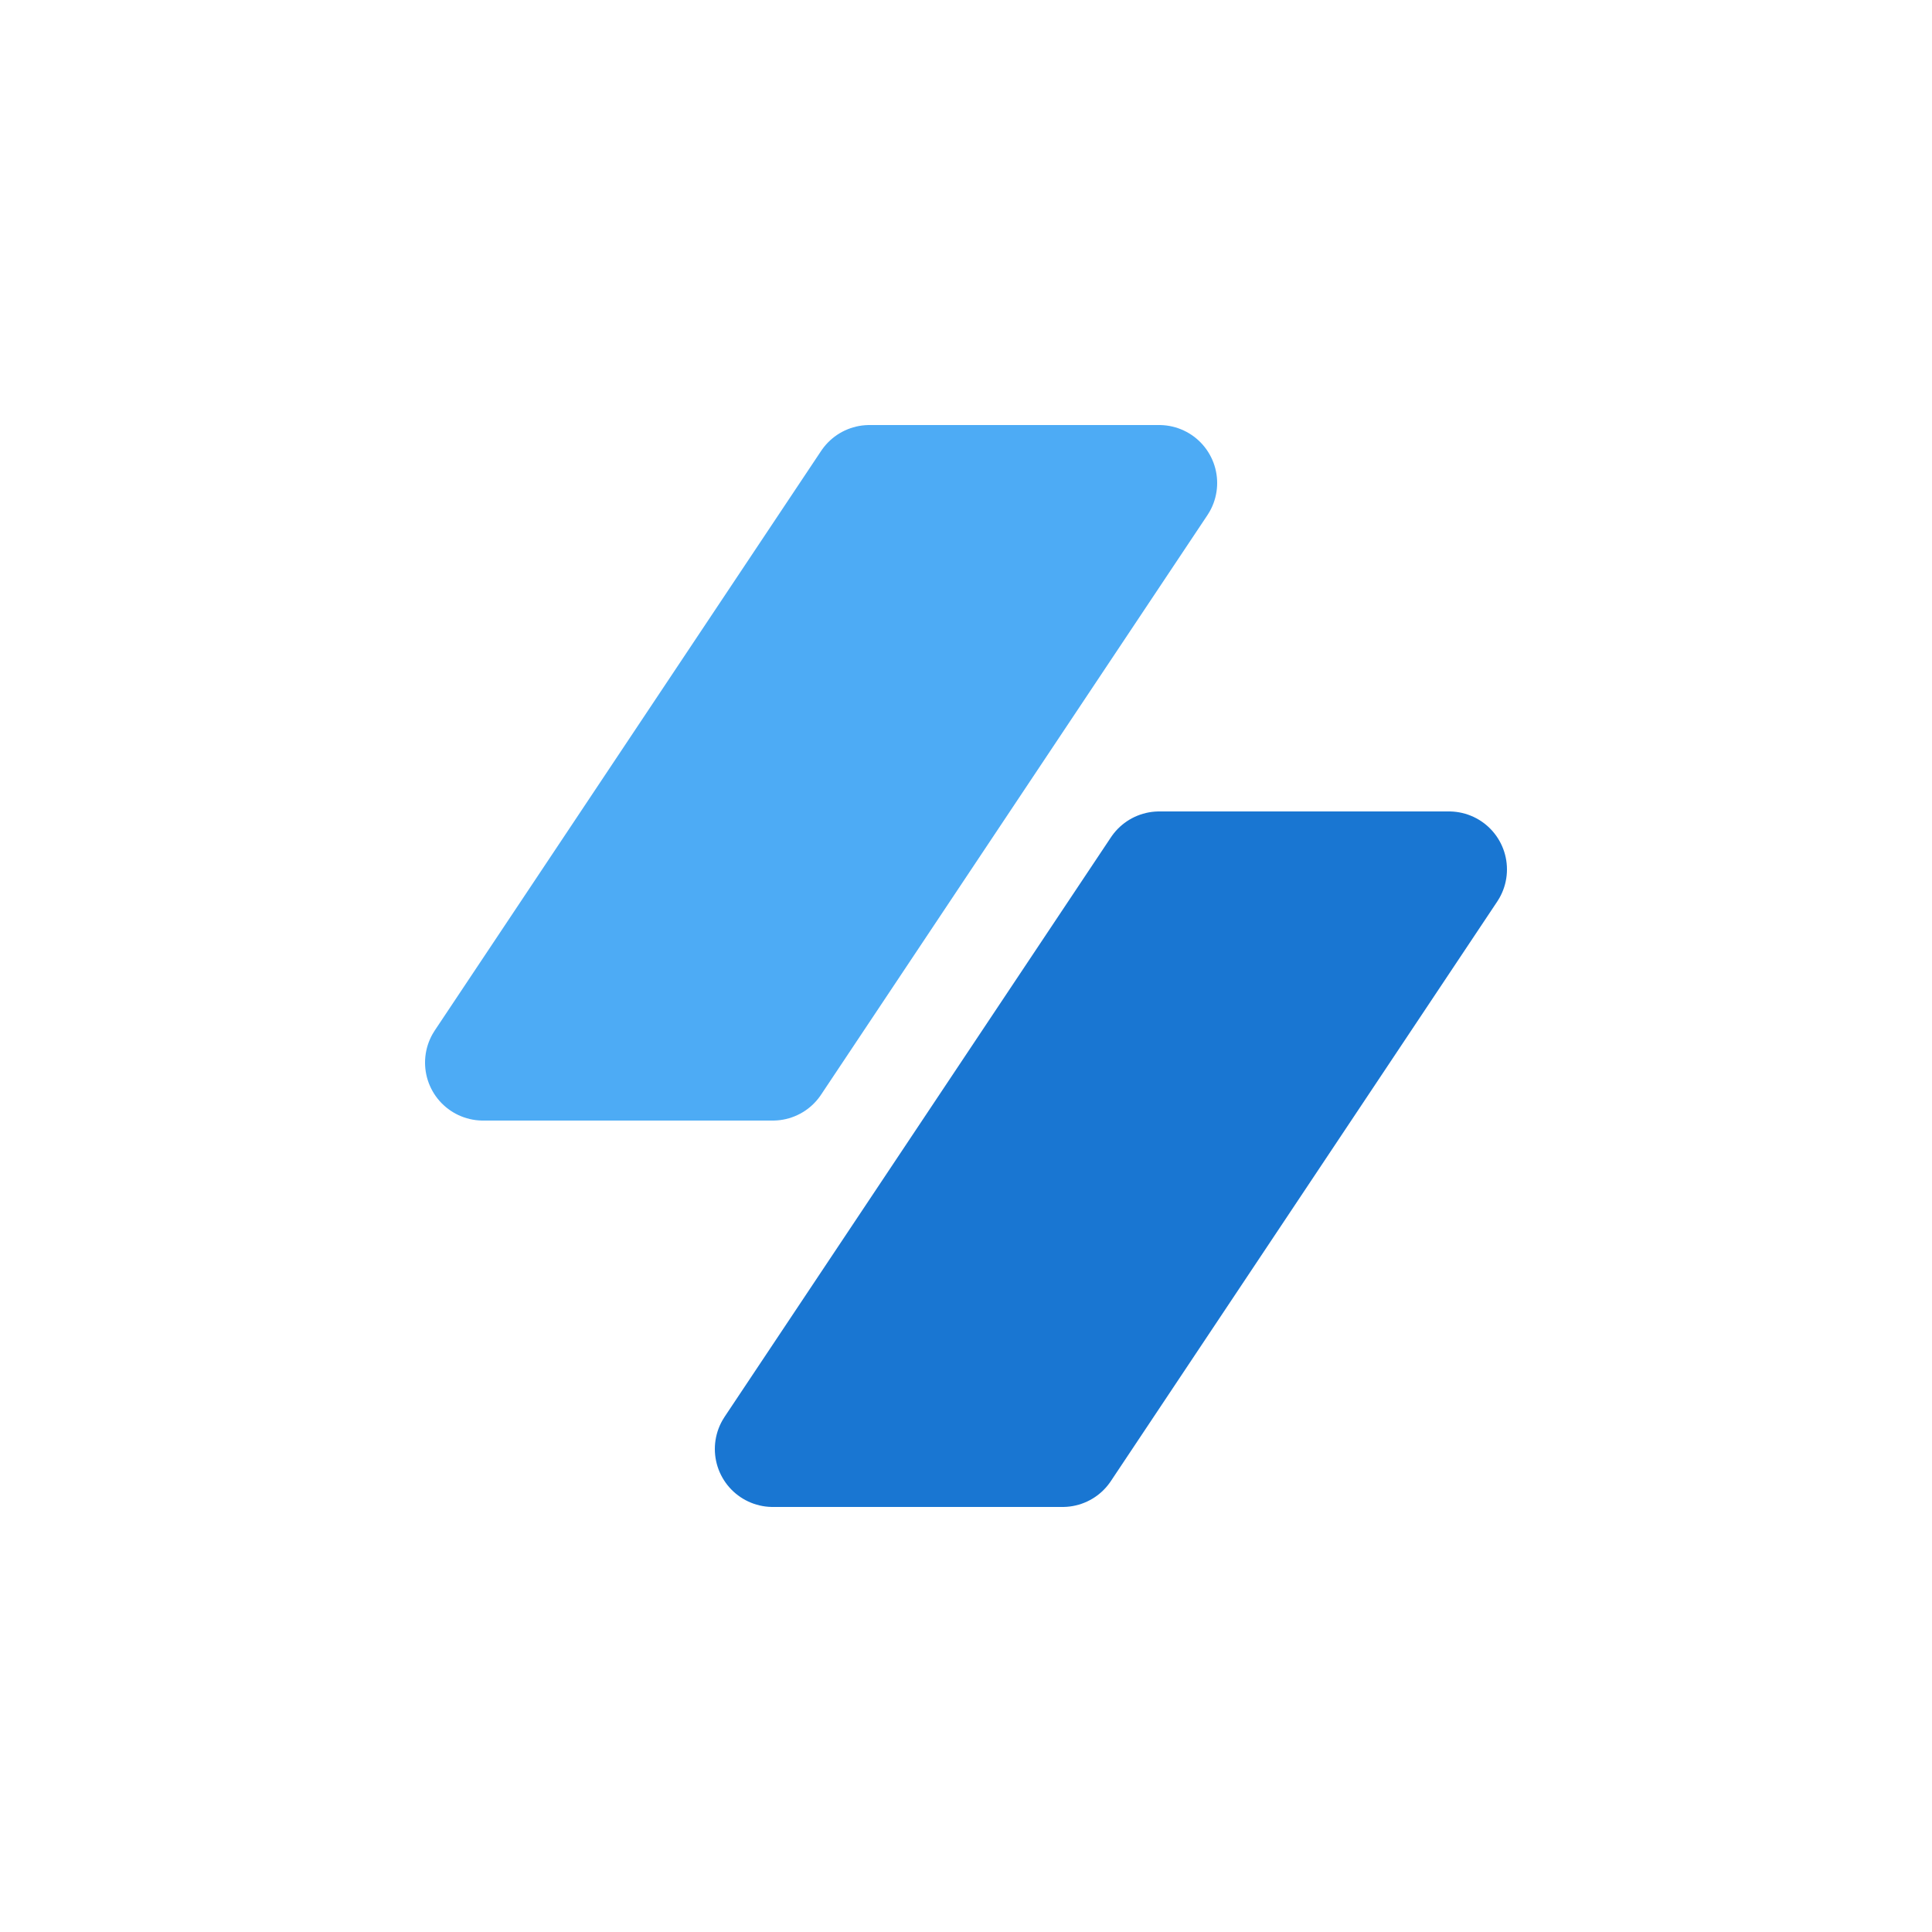
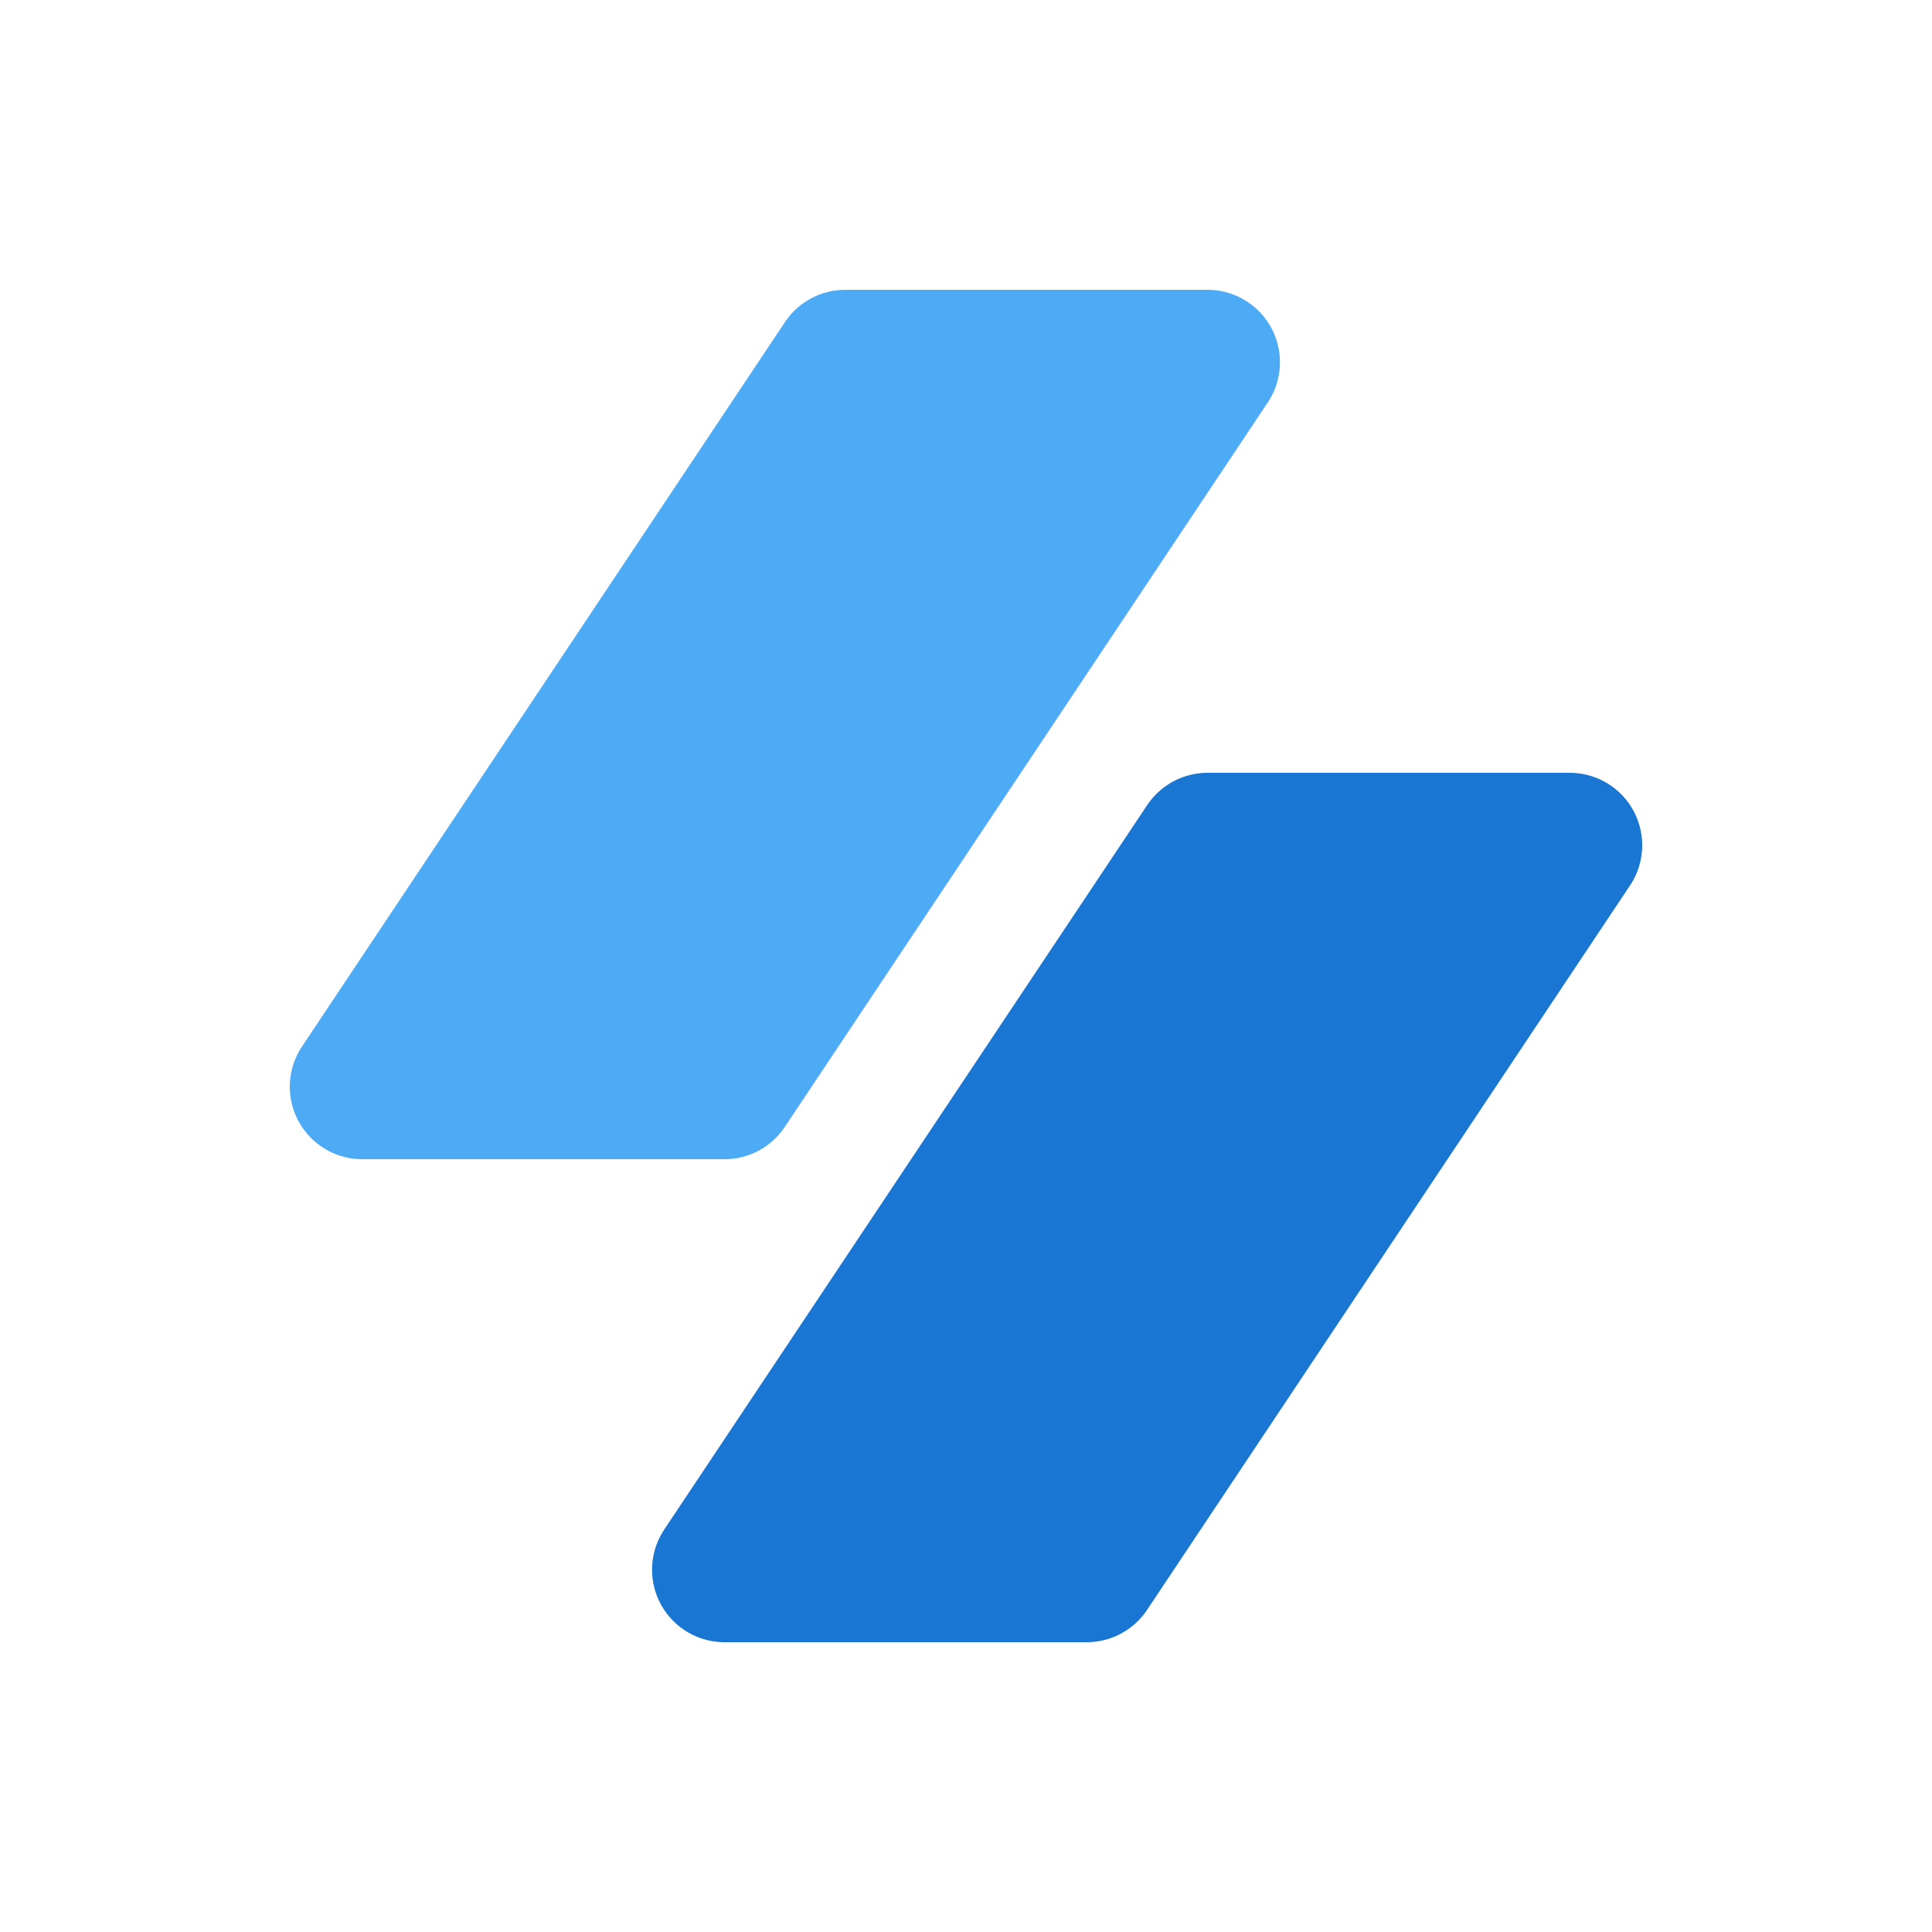
- <svg xmlns="http://www.w3.org/2000/svg" viewBox="0 0 100 100">
+ <svg xmlns="http://www.w3.org/2000/svg" viewBox="10 10 80 80">
  <g stroke-linejoin="round" stroke-linecap="round">
    <path d="M 25 55 L 45 25 L 60 25 L 40 55 Z" fill="#4dabf5" stroke="#4dabf5" stroke-width="6" />
    <path d="M 40 75 L 60 45 L 75 45 L 55 75 Z" fill="#1976d2" stroke="#1976d2" stroke-width="6" />
  </g>
</svg>
